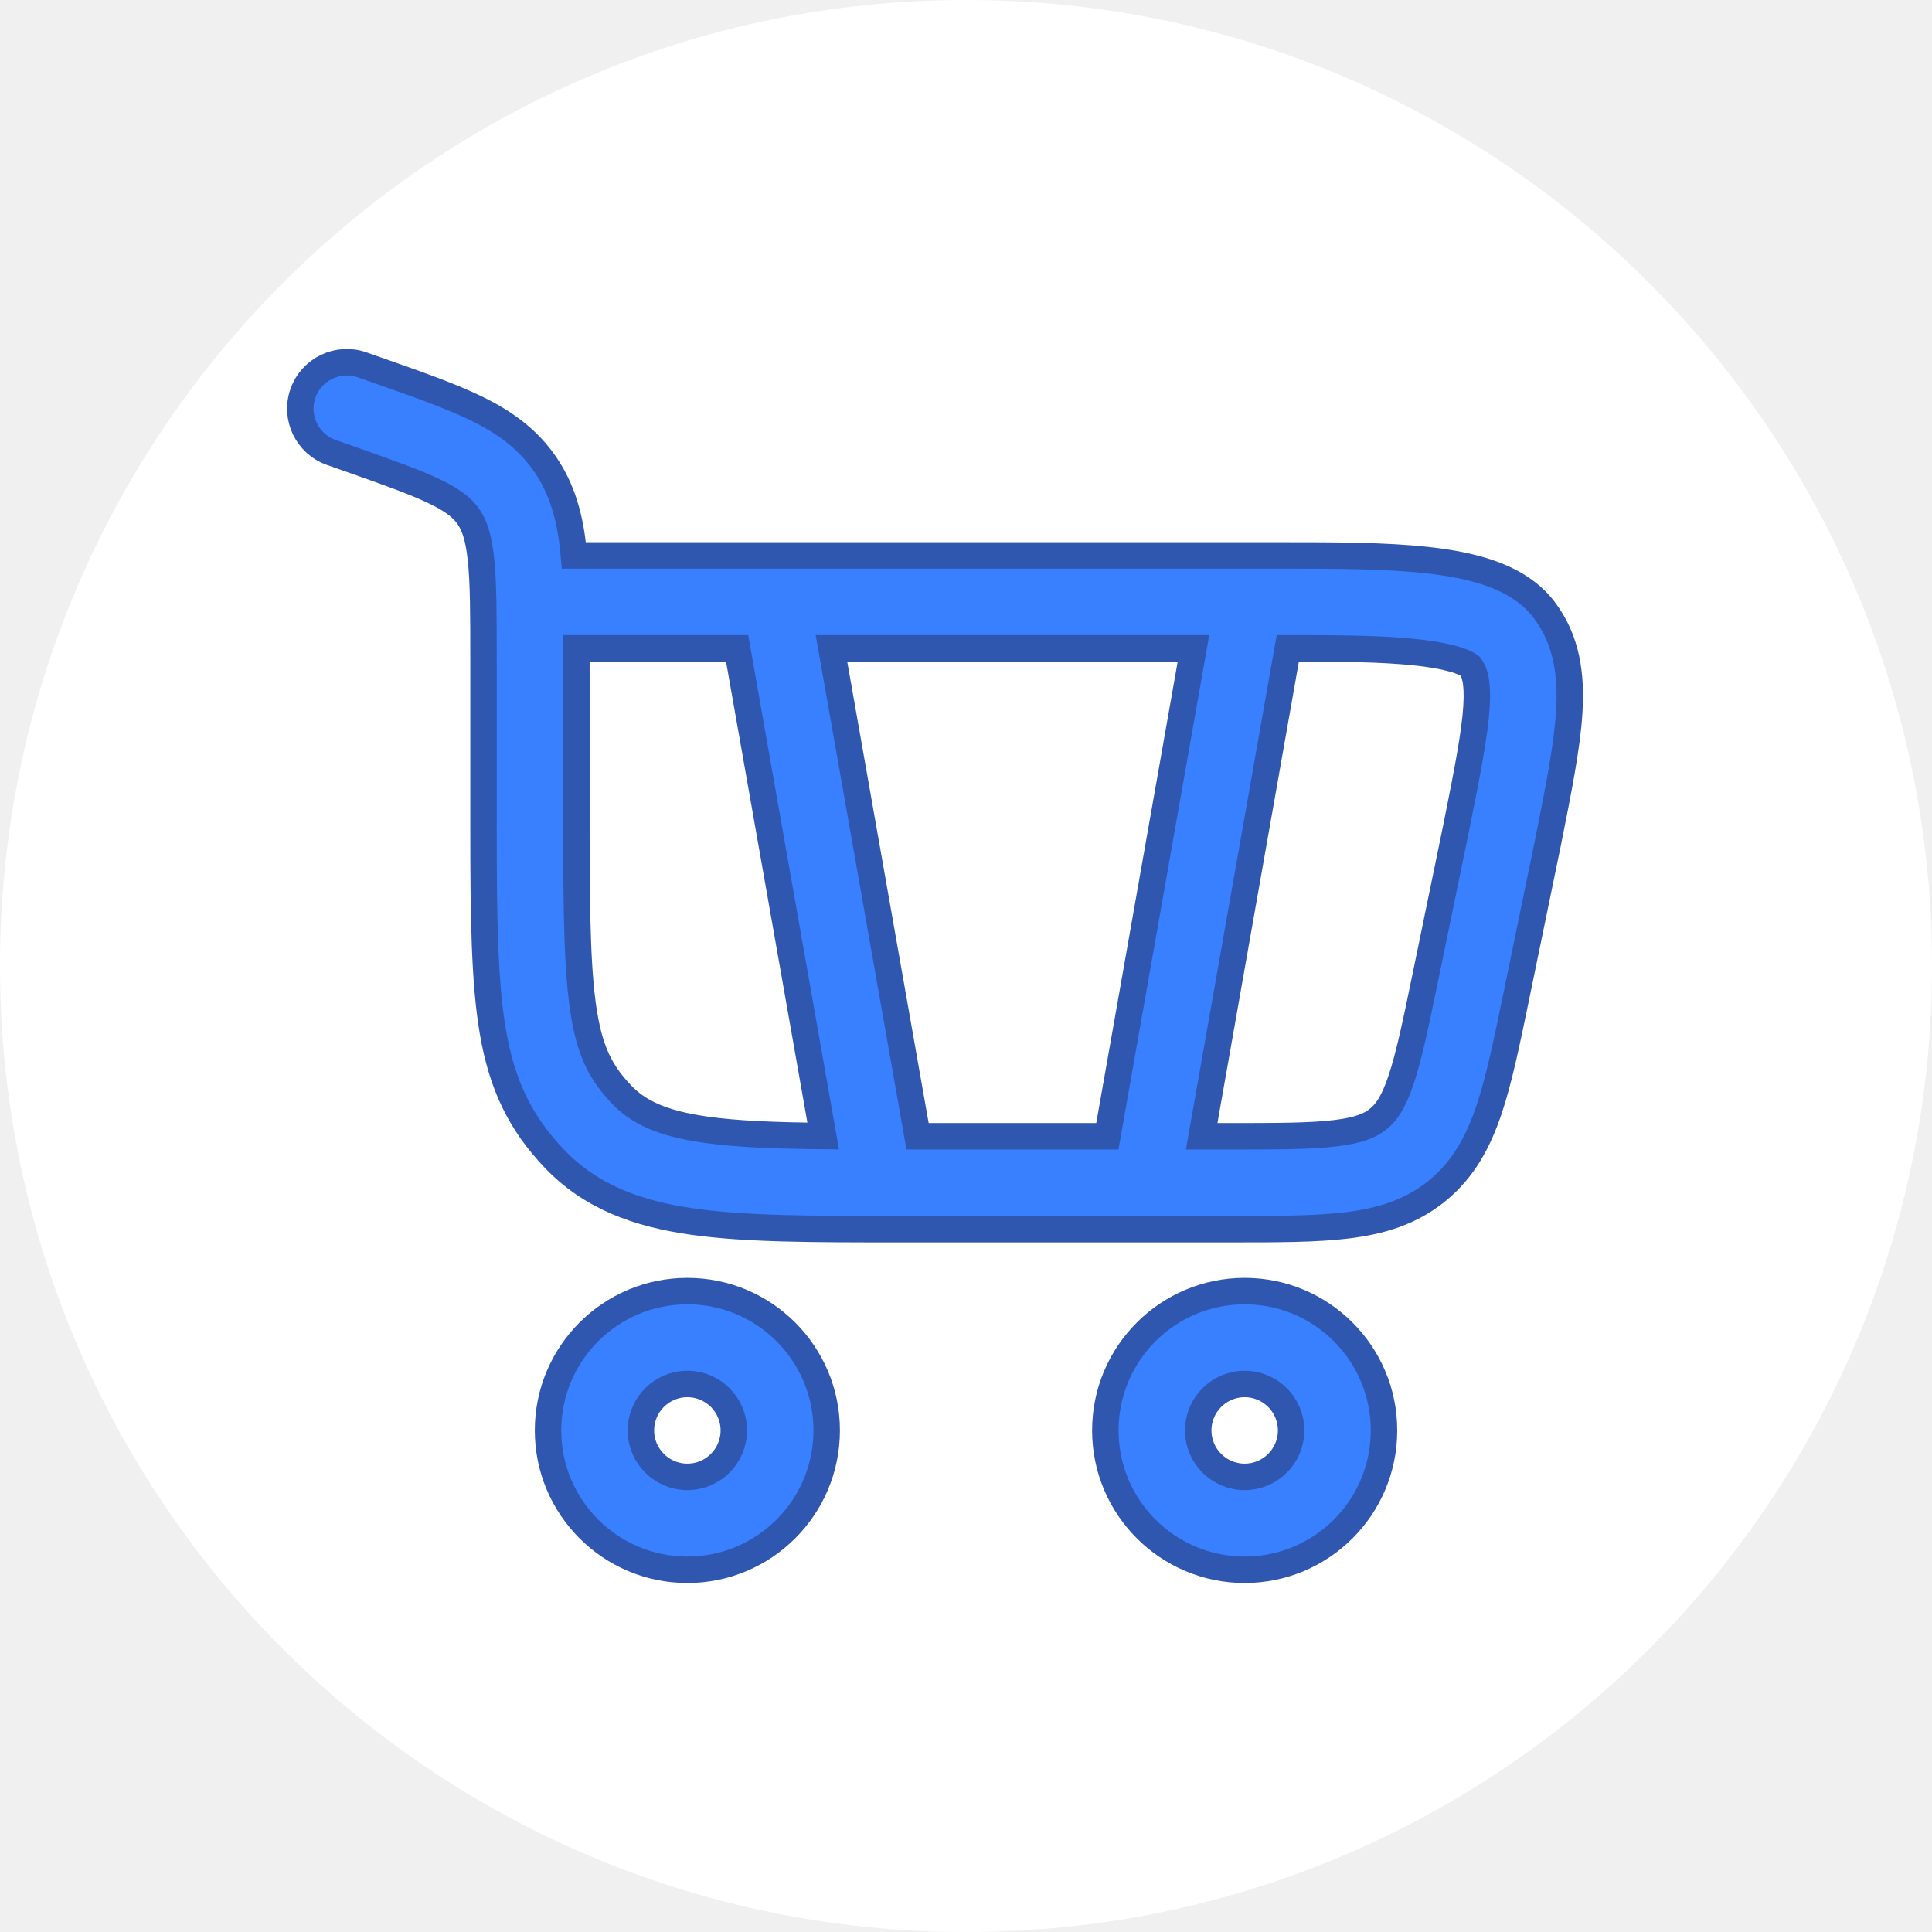
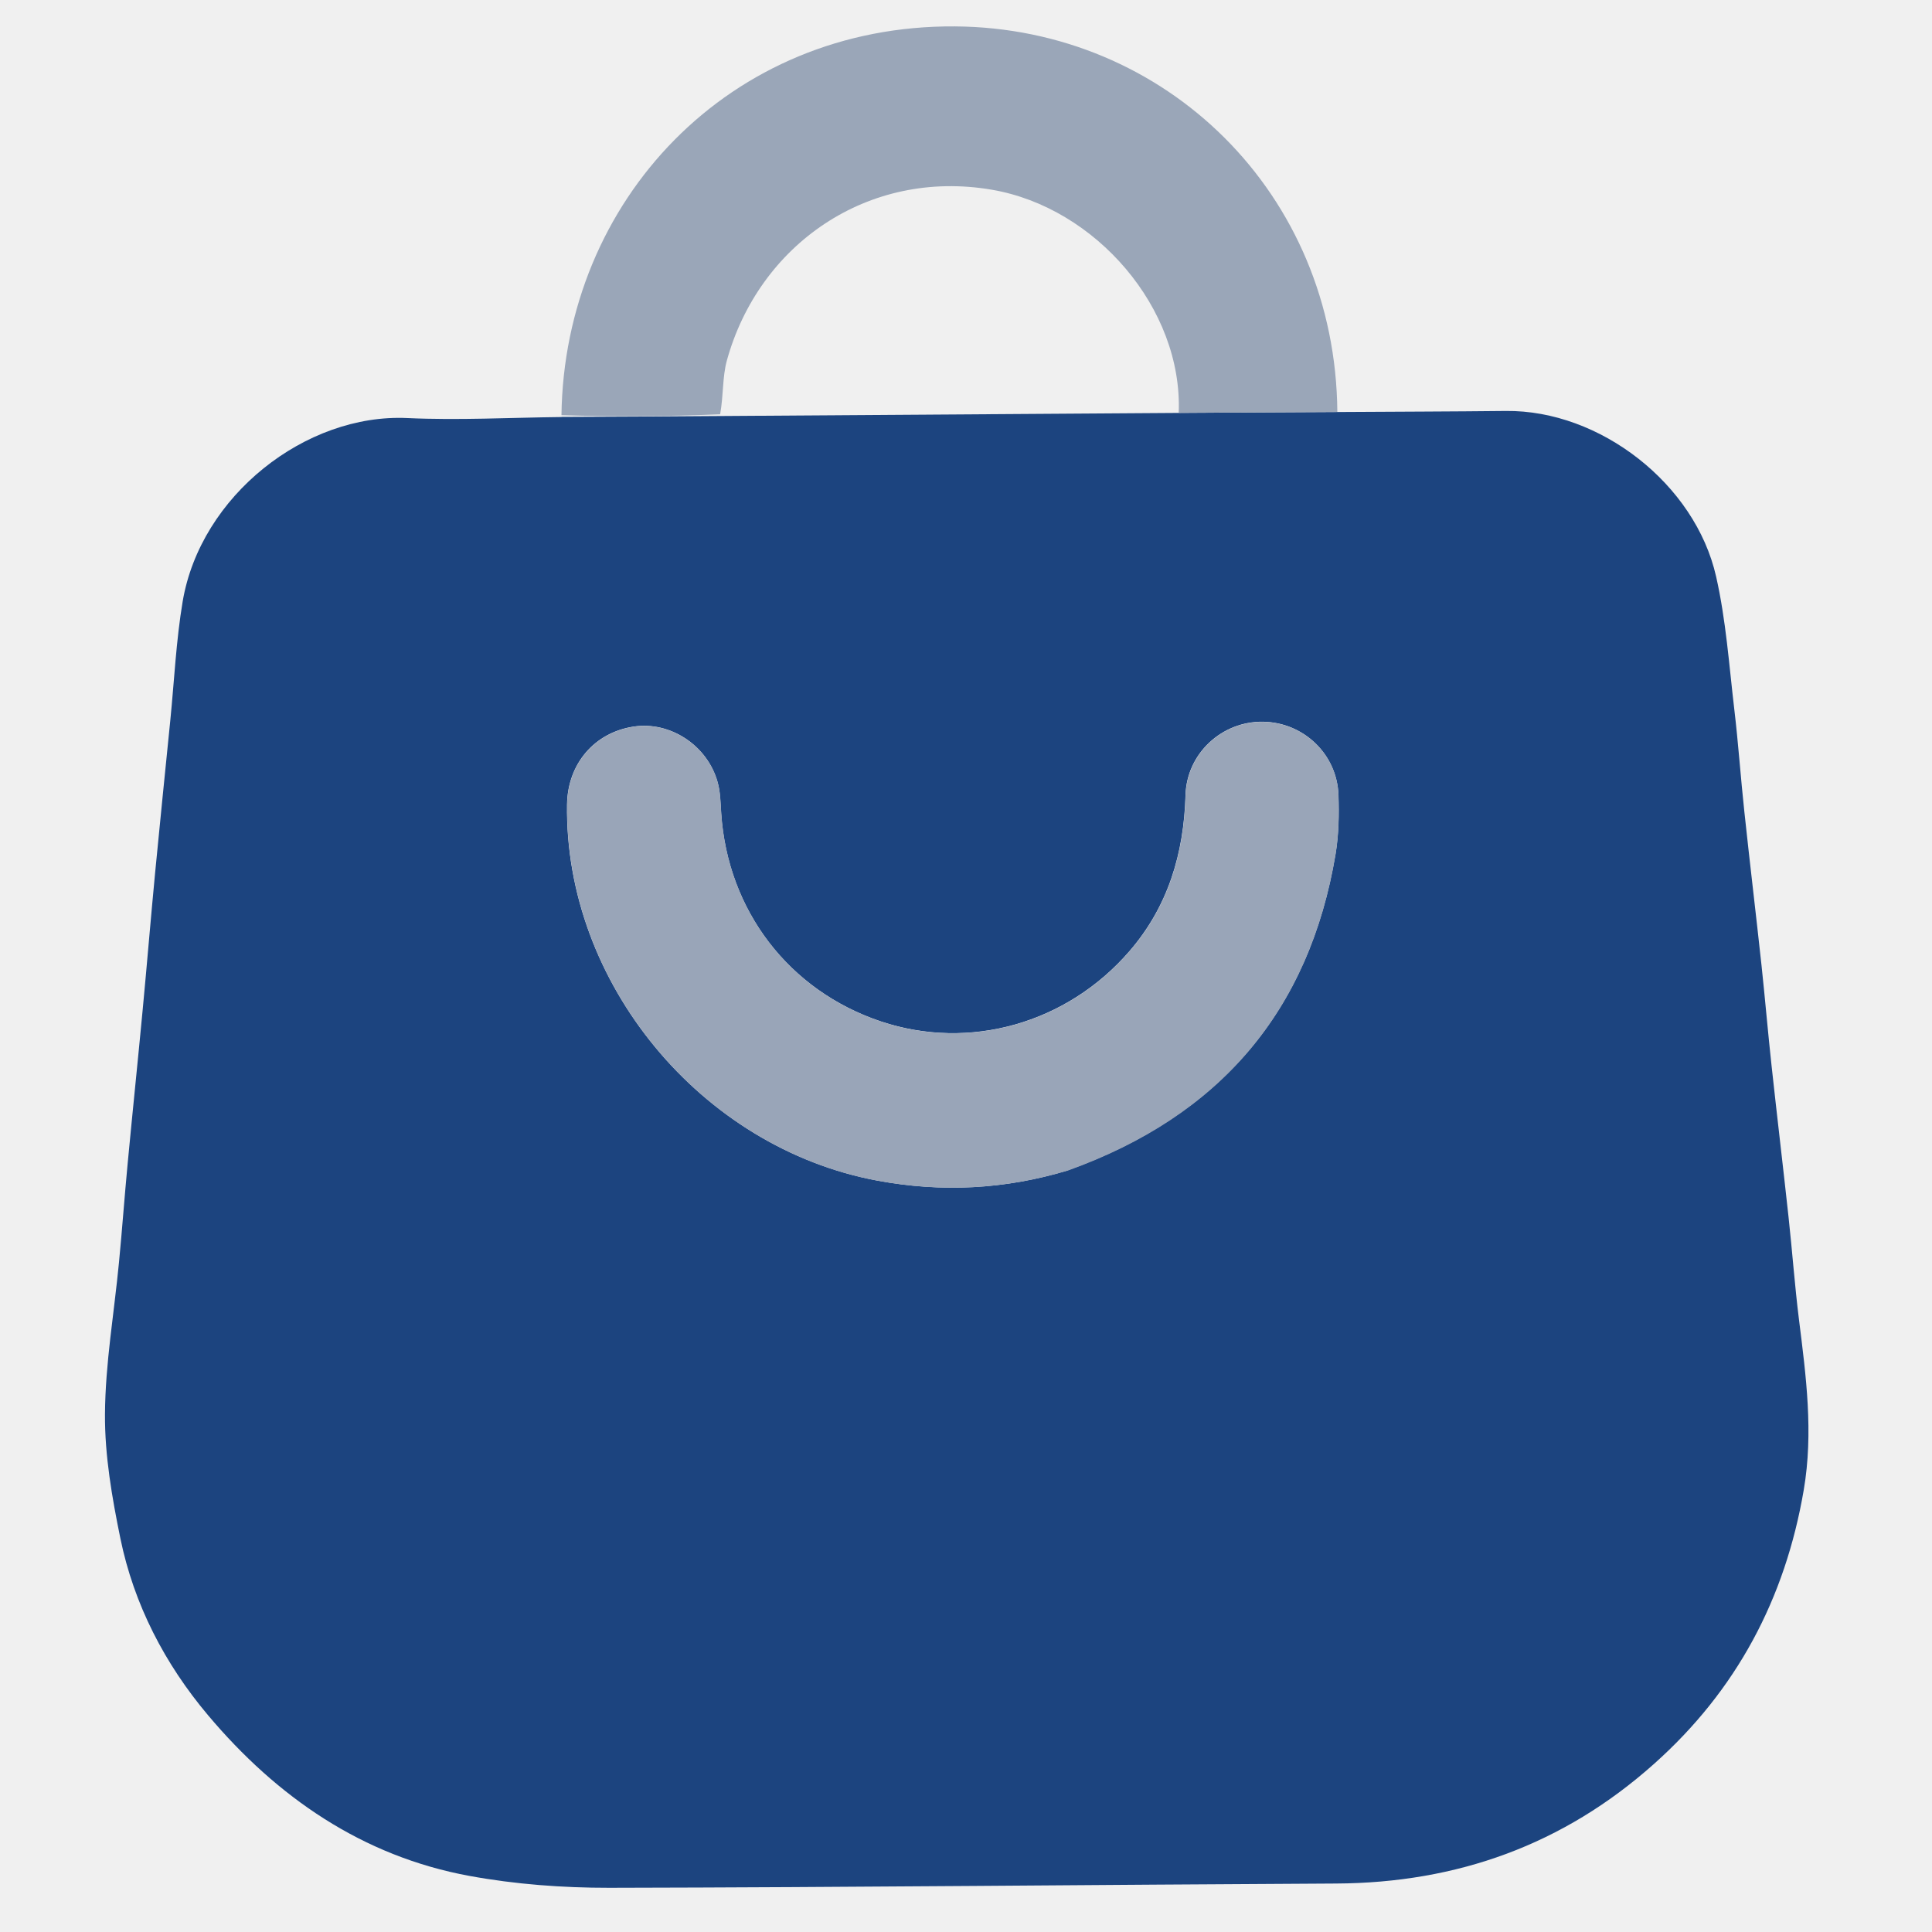
- <svg xmlns="http://www.w3.org/2000/svg" width="115" height="115" viewBox="0 0 115 115" fill="none">
-   <g clip-path="url(#clip0_22_133)">
-     <path d="M115 57.5C115 25.744 89.256 0 57.5 0C25.744 0 0 25.744 0 57.5C0 89.256 25.744 115 57.5 115C89.256 115 115 89.256 115 57.5Z" fill="white" />
-     <path fill-rule="evenodd" clip-rule="evenodd" d="M21.559 21.719C20.119 21.213 18.54 21.97 18.034 23.41C17.527 24.85 18.285 26.428 19.725 26.935L20.688 27.273C23.148 28.139 24.766 28.712 25.956 29.296C27.073 29.844 27.566 30.288 27.891 30.763C28.223 31.25 28.48 31.919 28.625 33.258C28.777 34.659 28.781 36.484 28.781 39.212V49.244C28.781 54.597 28.831 58.458 29.336 61.407C29.875 64.556 30.952 66.811 32.965 68.934C35.154 71.243 37.929 72.248 41.233 72.716C44.396 73.165 48.413 73.165 53.373 73.165H73.298C76.032 73.165 78.332 73.165 80.193 72.937C82.168 72.696 83.969 72.167 85.541 70.886C87.113 69.605 87.994 67.948 88.629 66.063C89.228 64.286 89.692 62.033 90.244 59.356L92.12 50.254L92.124 50.237L92.162 50.044C92.769 47.004 93.279 44.446 93.407 42.389C93.54 40.229 93.294 38.098 91.887 36.268C91.02 35.143 89.803 34.505 88.695 34.116C87.566 33.719 86.288 33.49 84.999 33.346C82.466 33.062 79.39 33.062 76.373 33.062H34.161C34.149 32.927 34.136 32.794 34.122 32.663C33.924 30.833 33.495 29.165 32.455 27.644C31.408 26.111 30.015 25.129 28.391 24.332C26.872 23.587 24.942 22.908 22.67 22.11L21.559 21.719ZM34.309 38.591H43.877L49 67.621C46.114 67.592 43.857 67.505 42.009 67.243C39.374 66.869 37.982 66.19 36.978 65.13C35.798 63.886 35.161 62.667 34.785 60.474C34.376 58.082 34.309 54.732 34.309 49.244V38.591ZM54.617 67.636H65.914L71.04 38.591H49.491L54.617 67.636ZM71.528 67.636L76.654 38.591C79.647 38.592 82.284 38.605 84.385 38.84C85.474 38.962 86.29 39.131 86.862 39.332C87.331 39.497 87.489 39.631 87.512 39.651C87.738 39.951 87.984 40.495 87.888 42.049C87.787 43.684 87.358 45.867 86.703 49.147L86.702 49.155L84.863 58.075C84.268 60.961 83.868 62.879 83.39 64.297C82.936 65.644 82.51 66.224 82.048 66.6C81.587 66.977 80.933 67.277 79.522 67.449C78.036 67.632 76.077 67.636 73.13 67.636H71.528Z" fill="#3880FF" stroke="#3057B0" stroke-width="1.575" />
-     <path fill-rule="evenodd" clip-rule="evenodd" d="M40.914 93.438C36.334 93.438 32.621 89.724 32.621 85.144C32.621 80.564 36.334 76.851 40.914 76.851C45.495 76.851 49.208 80.564 49.208 85.144C49.208 89.724 45.495 93.438 40.914 93.438ZM38.15 85.144C38.15 86.671 39.388 87.909 40.914 87.909C42.441 87.909 43.679 86.671 43.679 85.144C43.679 83.618 42.441 82.38 40.914 82.38C39.388 82.38 38.15 83.618 38.15 85.144Z" fill="#3880FF" stroke="#3057B0" stroke-width="1.575" />
-     <path fill-rule="evenodd" clip-rule="evenodd" d="M74.088 93.438C69.507 93.438 65.794 89.725 65.794 85.145C65.794 80.564 69.507 76.851 74.088 76.851C78.668 76.851 82.381 80.564 82.381 85.145C82.381 89.725 78.668 93.438 74.088 93.438ZM71.323 85.145C71.323 86.671 72.561 87.909 74.088 87.909C75.614 87.909 76.852 86.671 76.852 85.145C76.852 83.618 75.614 82.38 74.088 82.38C72.561 82.38 71.323 83.618 71.323 85.145Z" fill="#3880FF" stroke="#3057B0" stroke-width="1.575" />
-   </g>
-   <defs>
-     <clipPath id="clip0_22_133">
-       <rect width="115" height="115" fill="white" />
-     </clipPath>
-   </defs>
+ <svg xmlns="http://www.w3.org/2000/svg" width="101" height="101" viewBox="0 0 101 101" fill="none">
+   <path d="M29.353 21.802C26.664 21.83 23.971 21.979 21.291 21.855C15.984 21.608 10.484 25.913 9.549 31.445C9.206 33.492 9.11 35.578 8.904 37.648C8.639 40.299 8.366 42.945 8.112 45.597C7.882 47.995 7.686 50.395 7.458 52.795C7.205 55.483 6.924 58.17 6.671 60.855C6.509 62.564 6.386 64.275 6.221 65.986C5.968 68.636 5.504 71.281 5.488 73.932C5.474 76.096 5.856 78.287 6.292 80.419C7.001 83.881 8.622 86.995 10.877 89.669C14.48 93.948 18.945 97.04 24.547 98.069C26.939 98.507 29.411 98.692 31.847 98.689C44.511 98.665 57.178 98.53 69.844 98.466C76.172 98.434 81.733 96.439 86.472 92.208C90.782 88.364 93.324 83.579 94.295 77.893C94.809 74.885 94.416 71.945 94.045 68.978C93.824 67.202 93.696 65.416 93.502 63.638C93.215 60.989 92.898 58.345 92.611 55.697C92.421 53.954 92.274 52.207 92.087 50.462C91.797 47.778 91.474 45.097 91.188 42.413C90.996 40.633 90.875 38.847 90.663 37.069C90.39 34.754 90.228 32.406 89.714 30.142C88.621 25.299 83.635 21.429 78.721 21.484C75.888 21.515 73.053 21.52 70.013 21.539C67.075 21.555 64.347 21.566 61.513 21.587C53.521 21.643 45.634 21.693 37.642 21.749C34.808 21.771 32.08 21.785 29.349 21.796M55.784 61.195C52.517 62.18 49.217 62.342 45.855 61.716C36.642 60.001 29.505 51.364 29.643 42.05C29.676 39.931 31.069 38.298 33.118 37.984C35.024 37.691 36.976 38.955 37.512 40.883C37.66 41.404 37.664 41.97 37.701 42.519C38.042 47.607 41.247 51.788 46.047 53.396C50.675 54.945 55.778 53.514 59.057 49.71C61.065 47.38 61.886 44.618 61.975 41.573C62.034 39.385 63.884 37.696 66.029 37.73C68.148 37.763 69.9 39.425 69.969 41.563C70.003 42.588 69.985 43.635 69.818 44.642C68.444 52.861 63.766 58.327 55.784 61.193L55.784 61.195Z" fill="#1C447F" />
+   <path d="M61.618 21.582C64.35 21.57 67.079 21.559 69.913 21.536C69.823 10.124 60.948 1.458 49.926 1.38C38.126 1.296 29.499 10.492 29.352 21.704C32.086 21.789 34.814 21.775 37.647 21.658C37.826 20.651 37.763 19.709 37.997 18.852C39.669 12.792 45.367 8.802 51.861 9.92C57.275 10.852 61.839 16.116 61.62 21.582L61.618 21.582Z" fill="#9AA6B8" />
+   <path d="M55.876 61.176C63.772 58.333 68.45 52.867 69.824 44.649C69.991 43.642 70.009 42.595 69.975 41.569C69.906 39.433 68.154 37.769 66.035 37.737C63.89 37.703 62.042 39.391 61.981 41.579C61.894 44.624 61.073 47.386 59.063 49.716C55.784 53.52 50.681 54.951 46.053 53.402C41.253 51.794 38.048 47.613 37.707 42.525C37.67 41.975 37.666 41.41 37.518 40.89C36.982 38.962 35.028 37.698 33.123 37.99C31.075 38.305 29.68 39.935 29.649 42.057C29.511 51.37 36.648 60.008 45.861 61.722C49.223 62.348 52.523 62.187 55.876 61.178L55.876 61.176Z" fill="#99A5B8" />
</svg>
